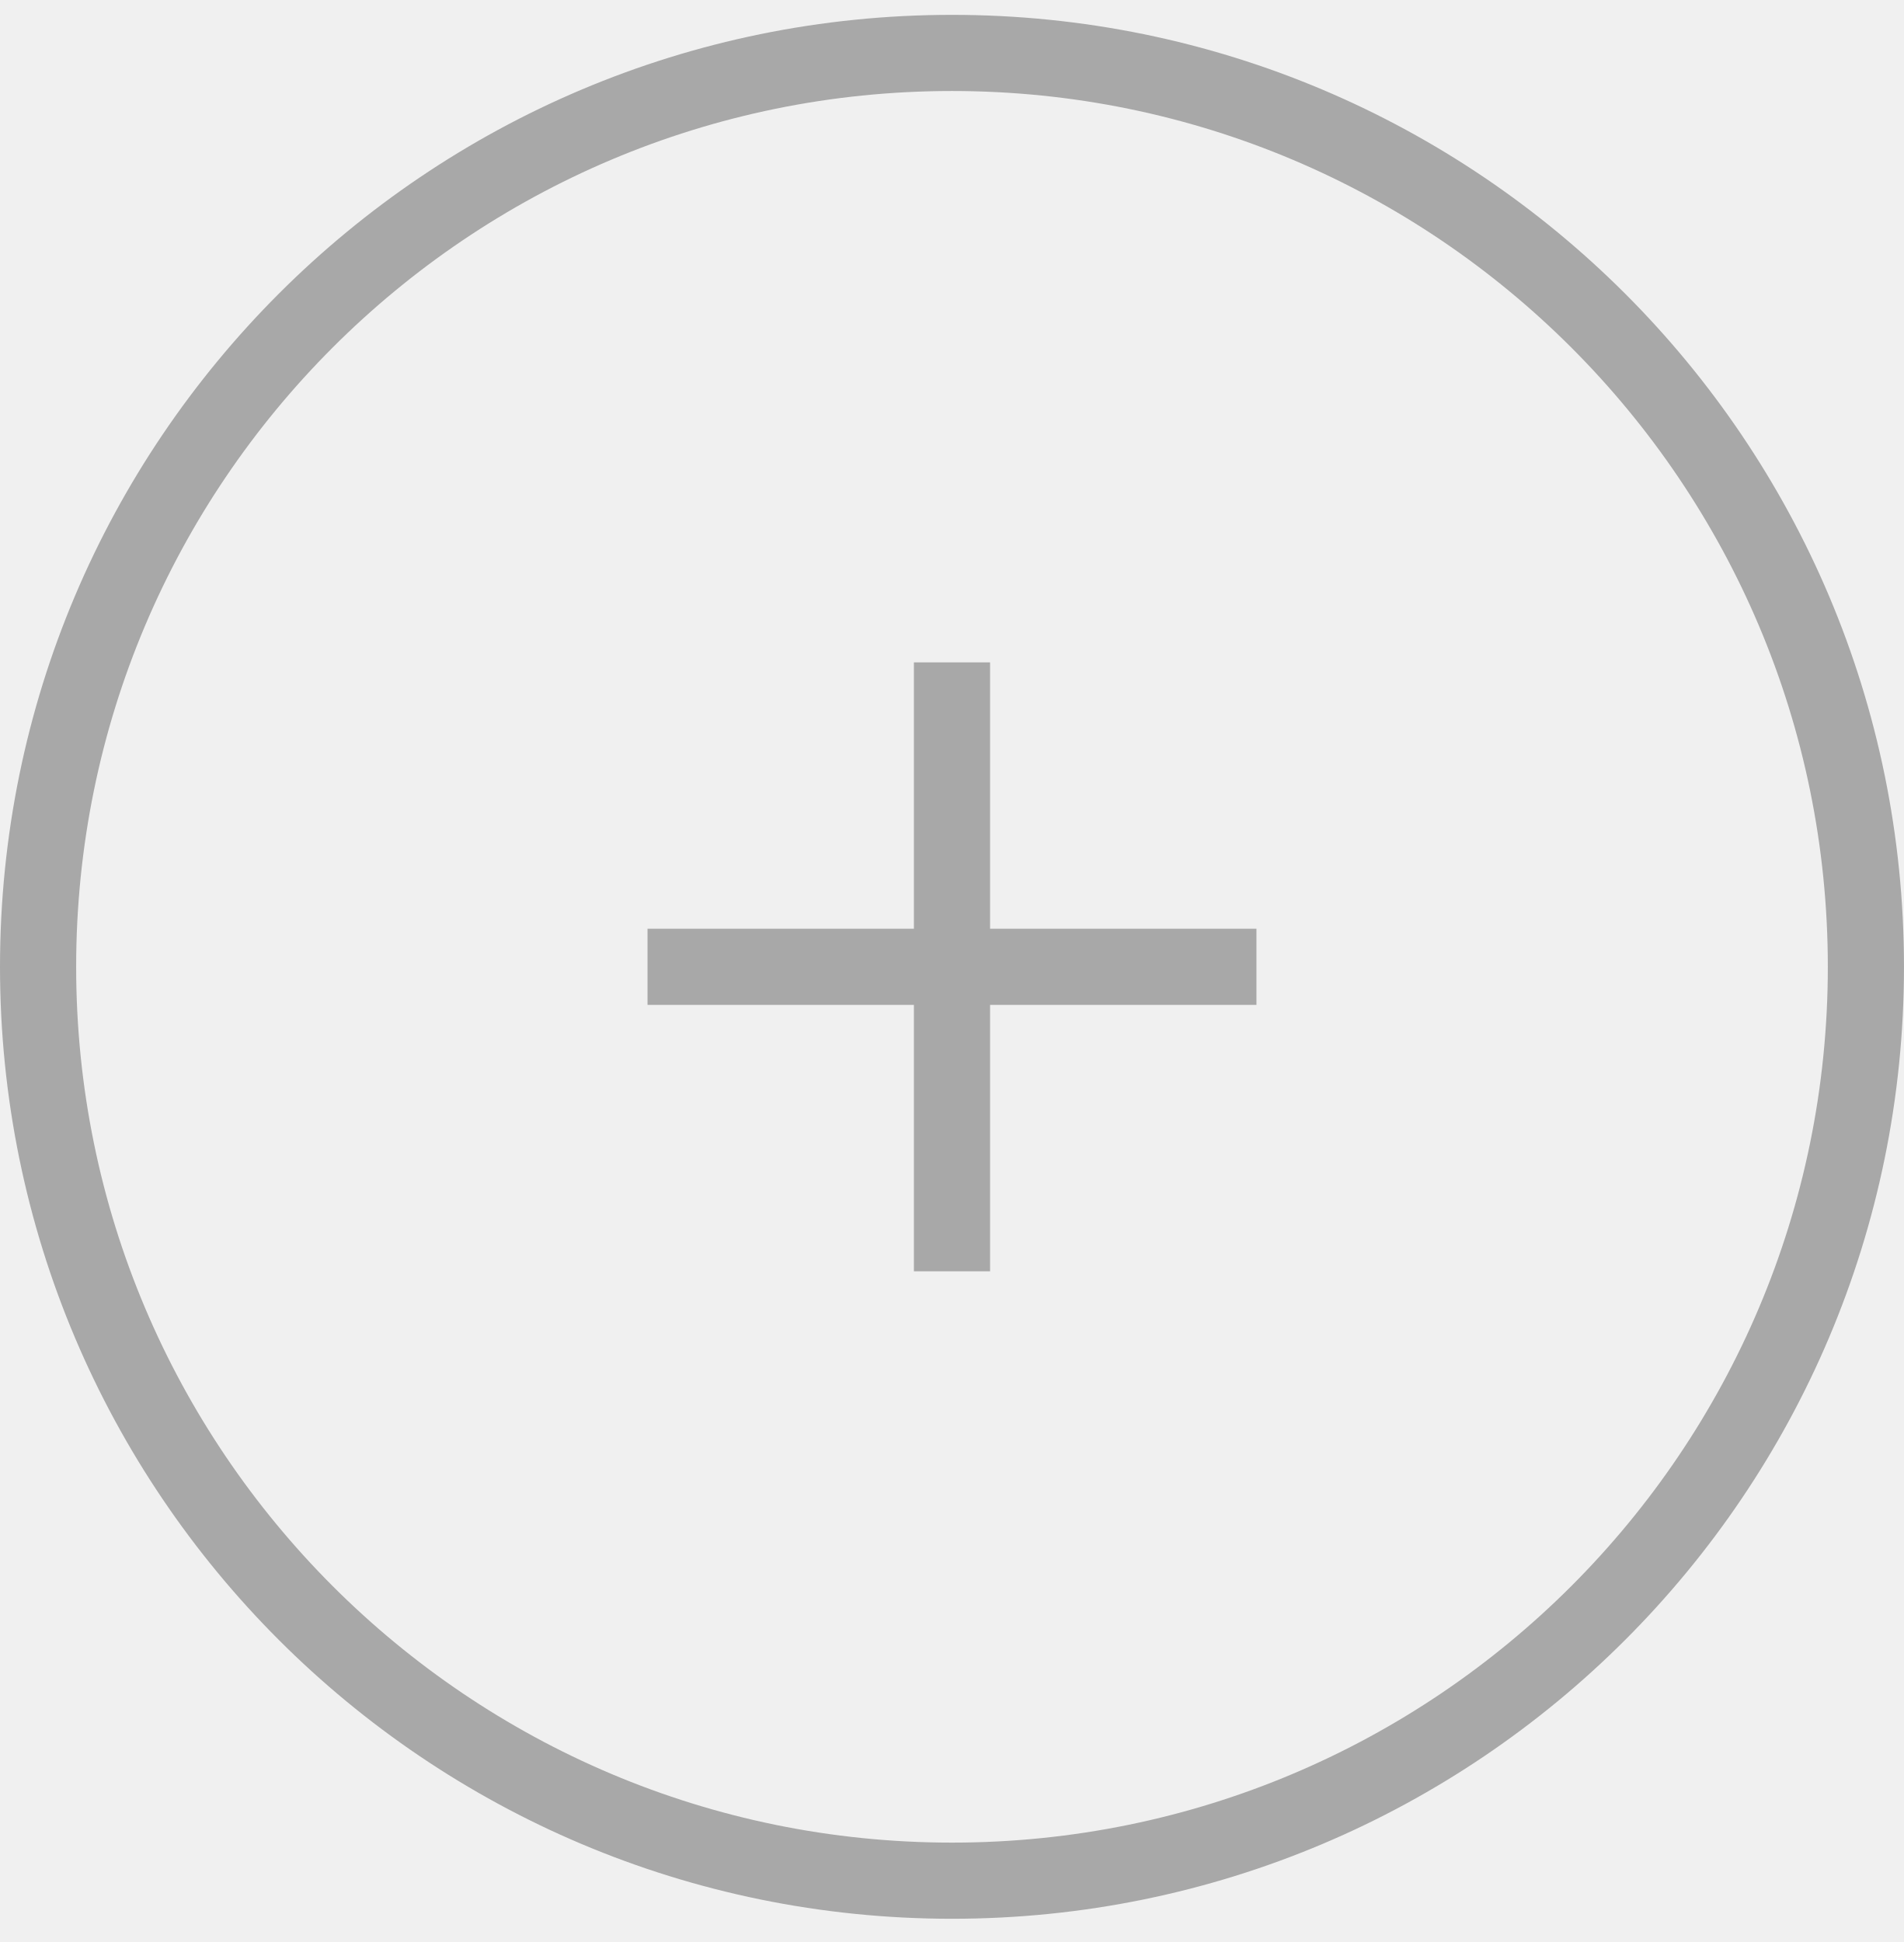
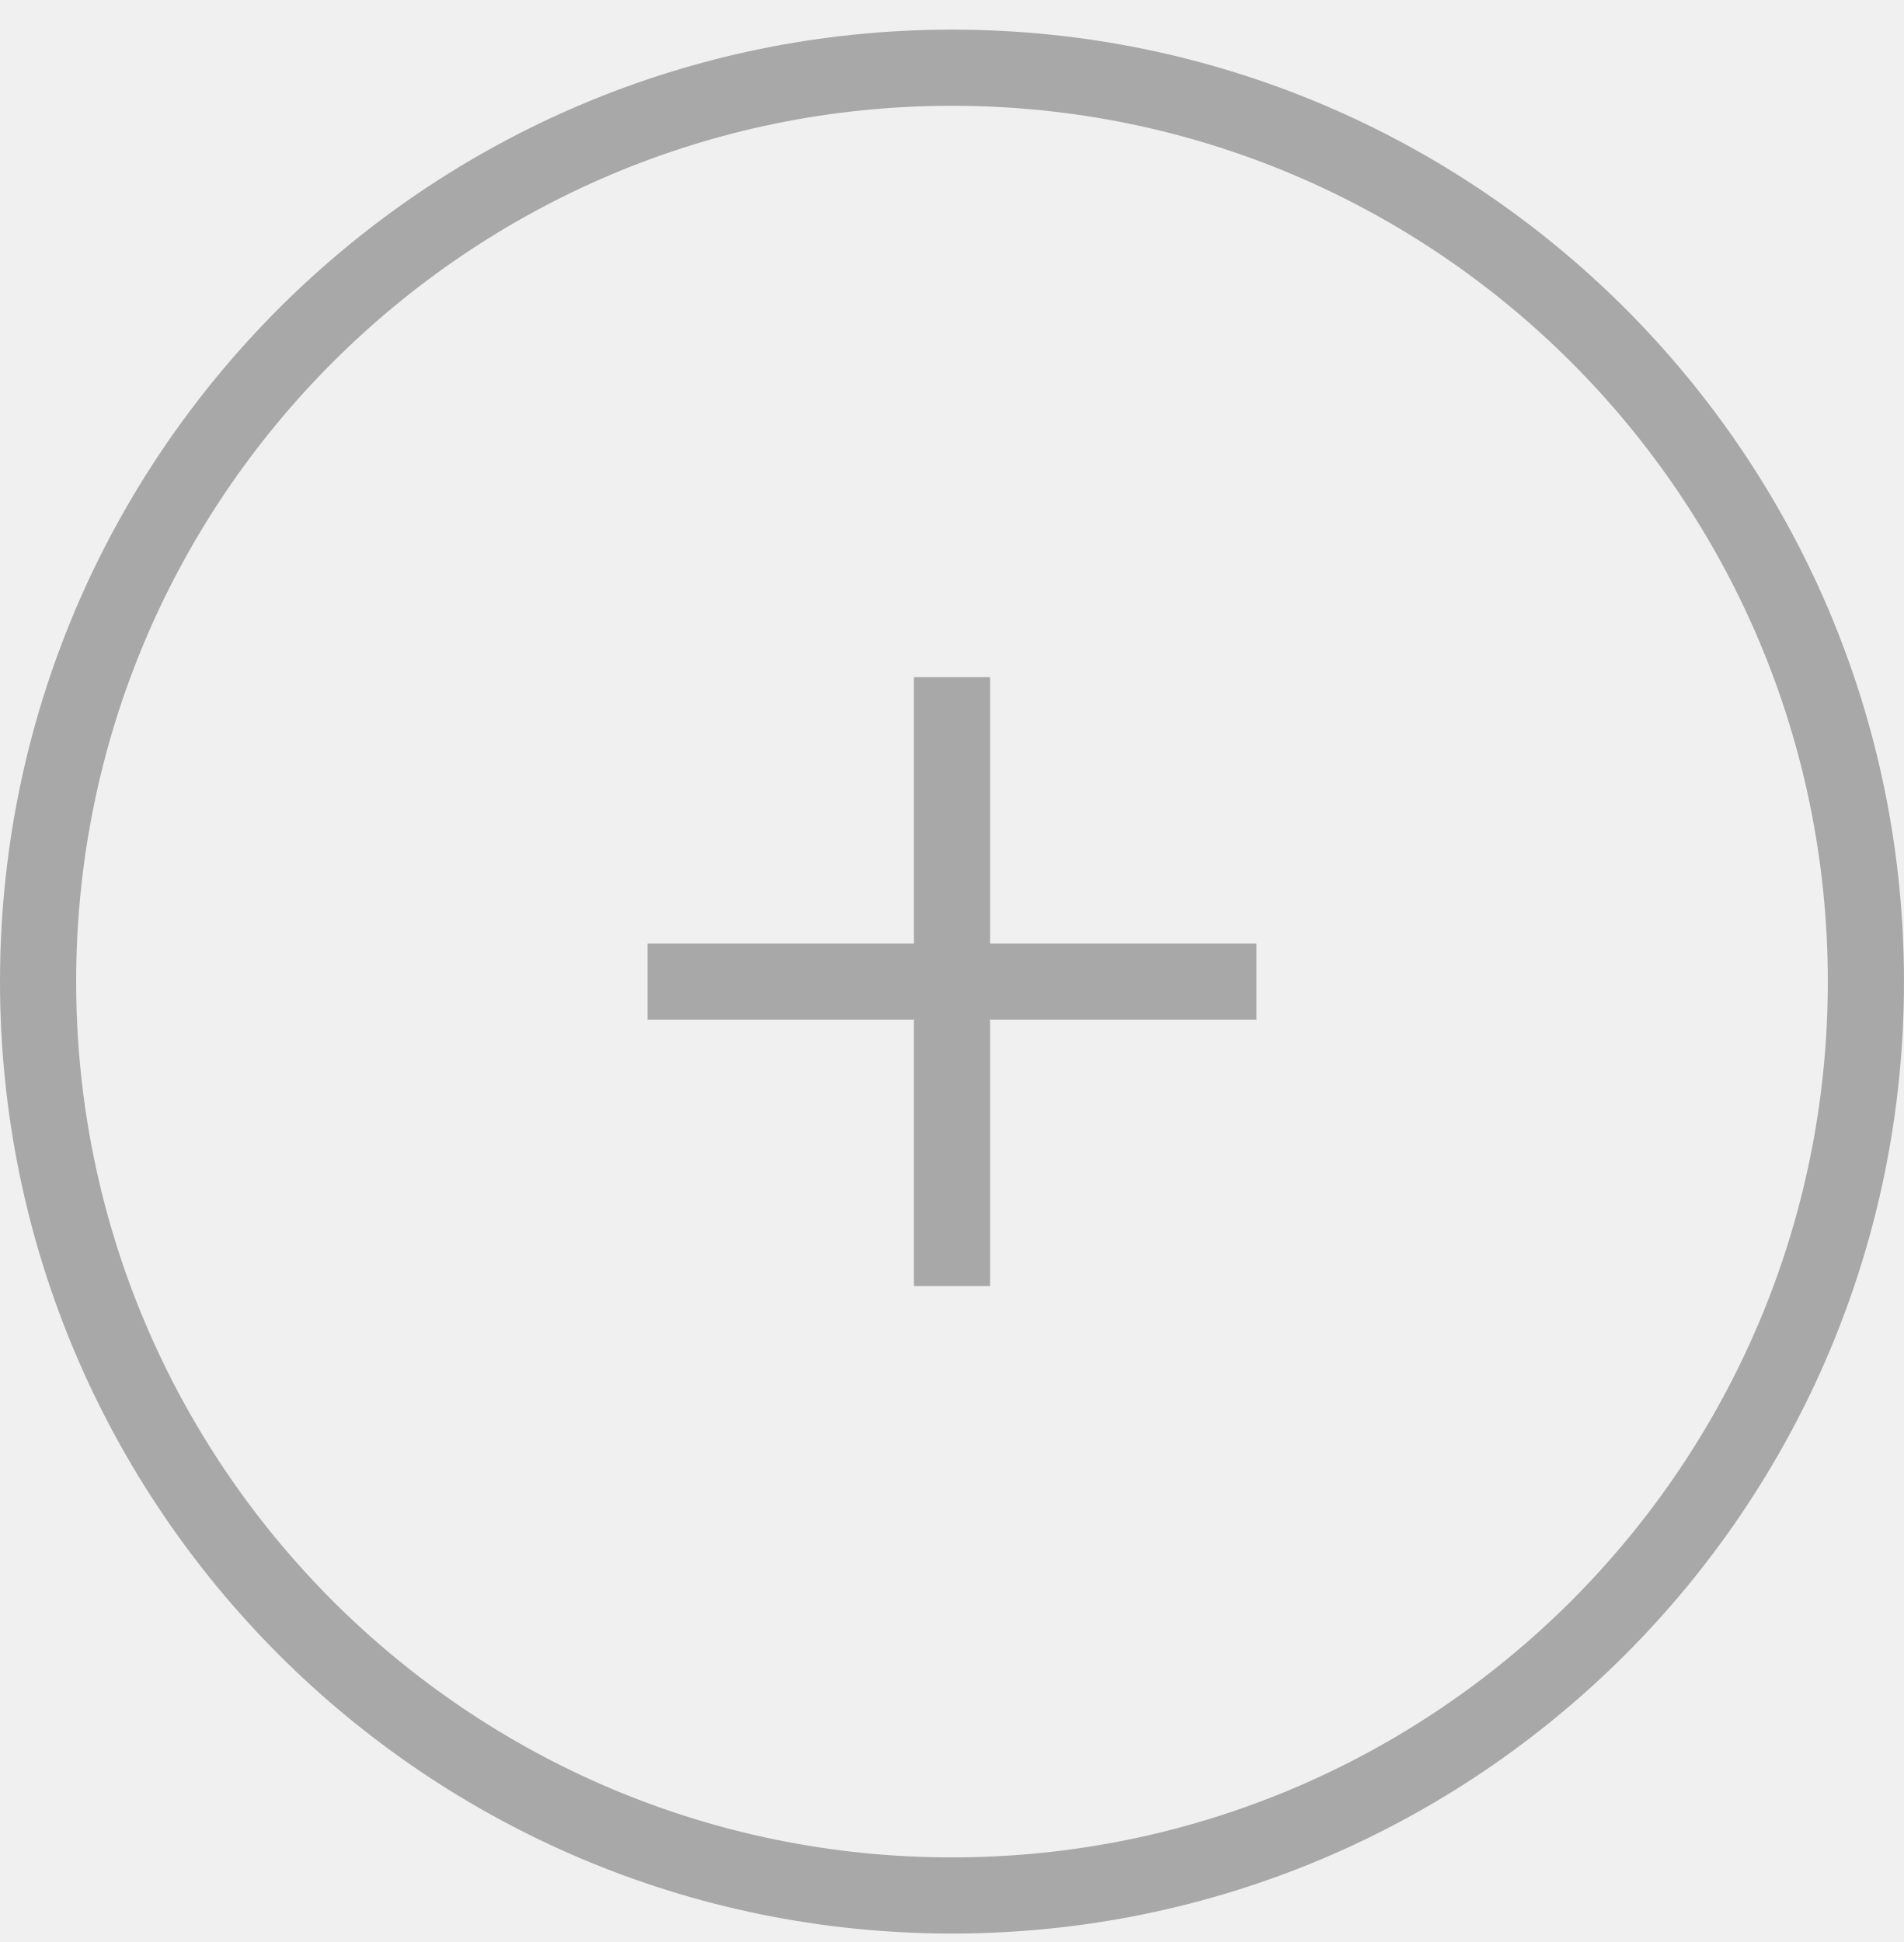
- <svg xmlns="http://www.w3.org/2000/svg" width="50" height="51" fill="none">
-   <circle opacity=".3" cx="25" cy="25.39" r="24" stroke="#000" stroke-width="2" />
+ <svg xmlns="http://www.w3.org/2000/svg" width="50" height="51" viewBox="0 0 50 51" fill="none">
+   <circle opacity=".3" cx="25" cy="25.778" r="24" stroke="#000" stroke-width="2" />
  <g opacity=".3" clip-path="url(#a)">
-     <path d="M33 24.39h-7v-7h-2v7h-7v2h7v7h2v-7h7v-2Z" fill="#000" />
+     <path d="M33 24.778h-7v-7h-2v7h-7v2h7v7h2v-7h7v-2Z" fill="#000" />
  </g>
  <defs>
    <clipPath id="a">
-       <path fill="#fff" transform="translate(17 17.39)" d="M0 0h16v16H0z" />
+       <path fill="#fff" transform="translate(17 17.778)" d="M0 0h16v16H0z" />
    </clipPath>
  </defs>
</svg>
